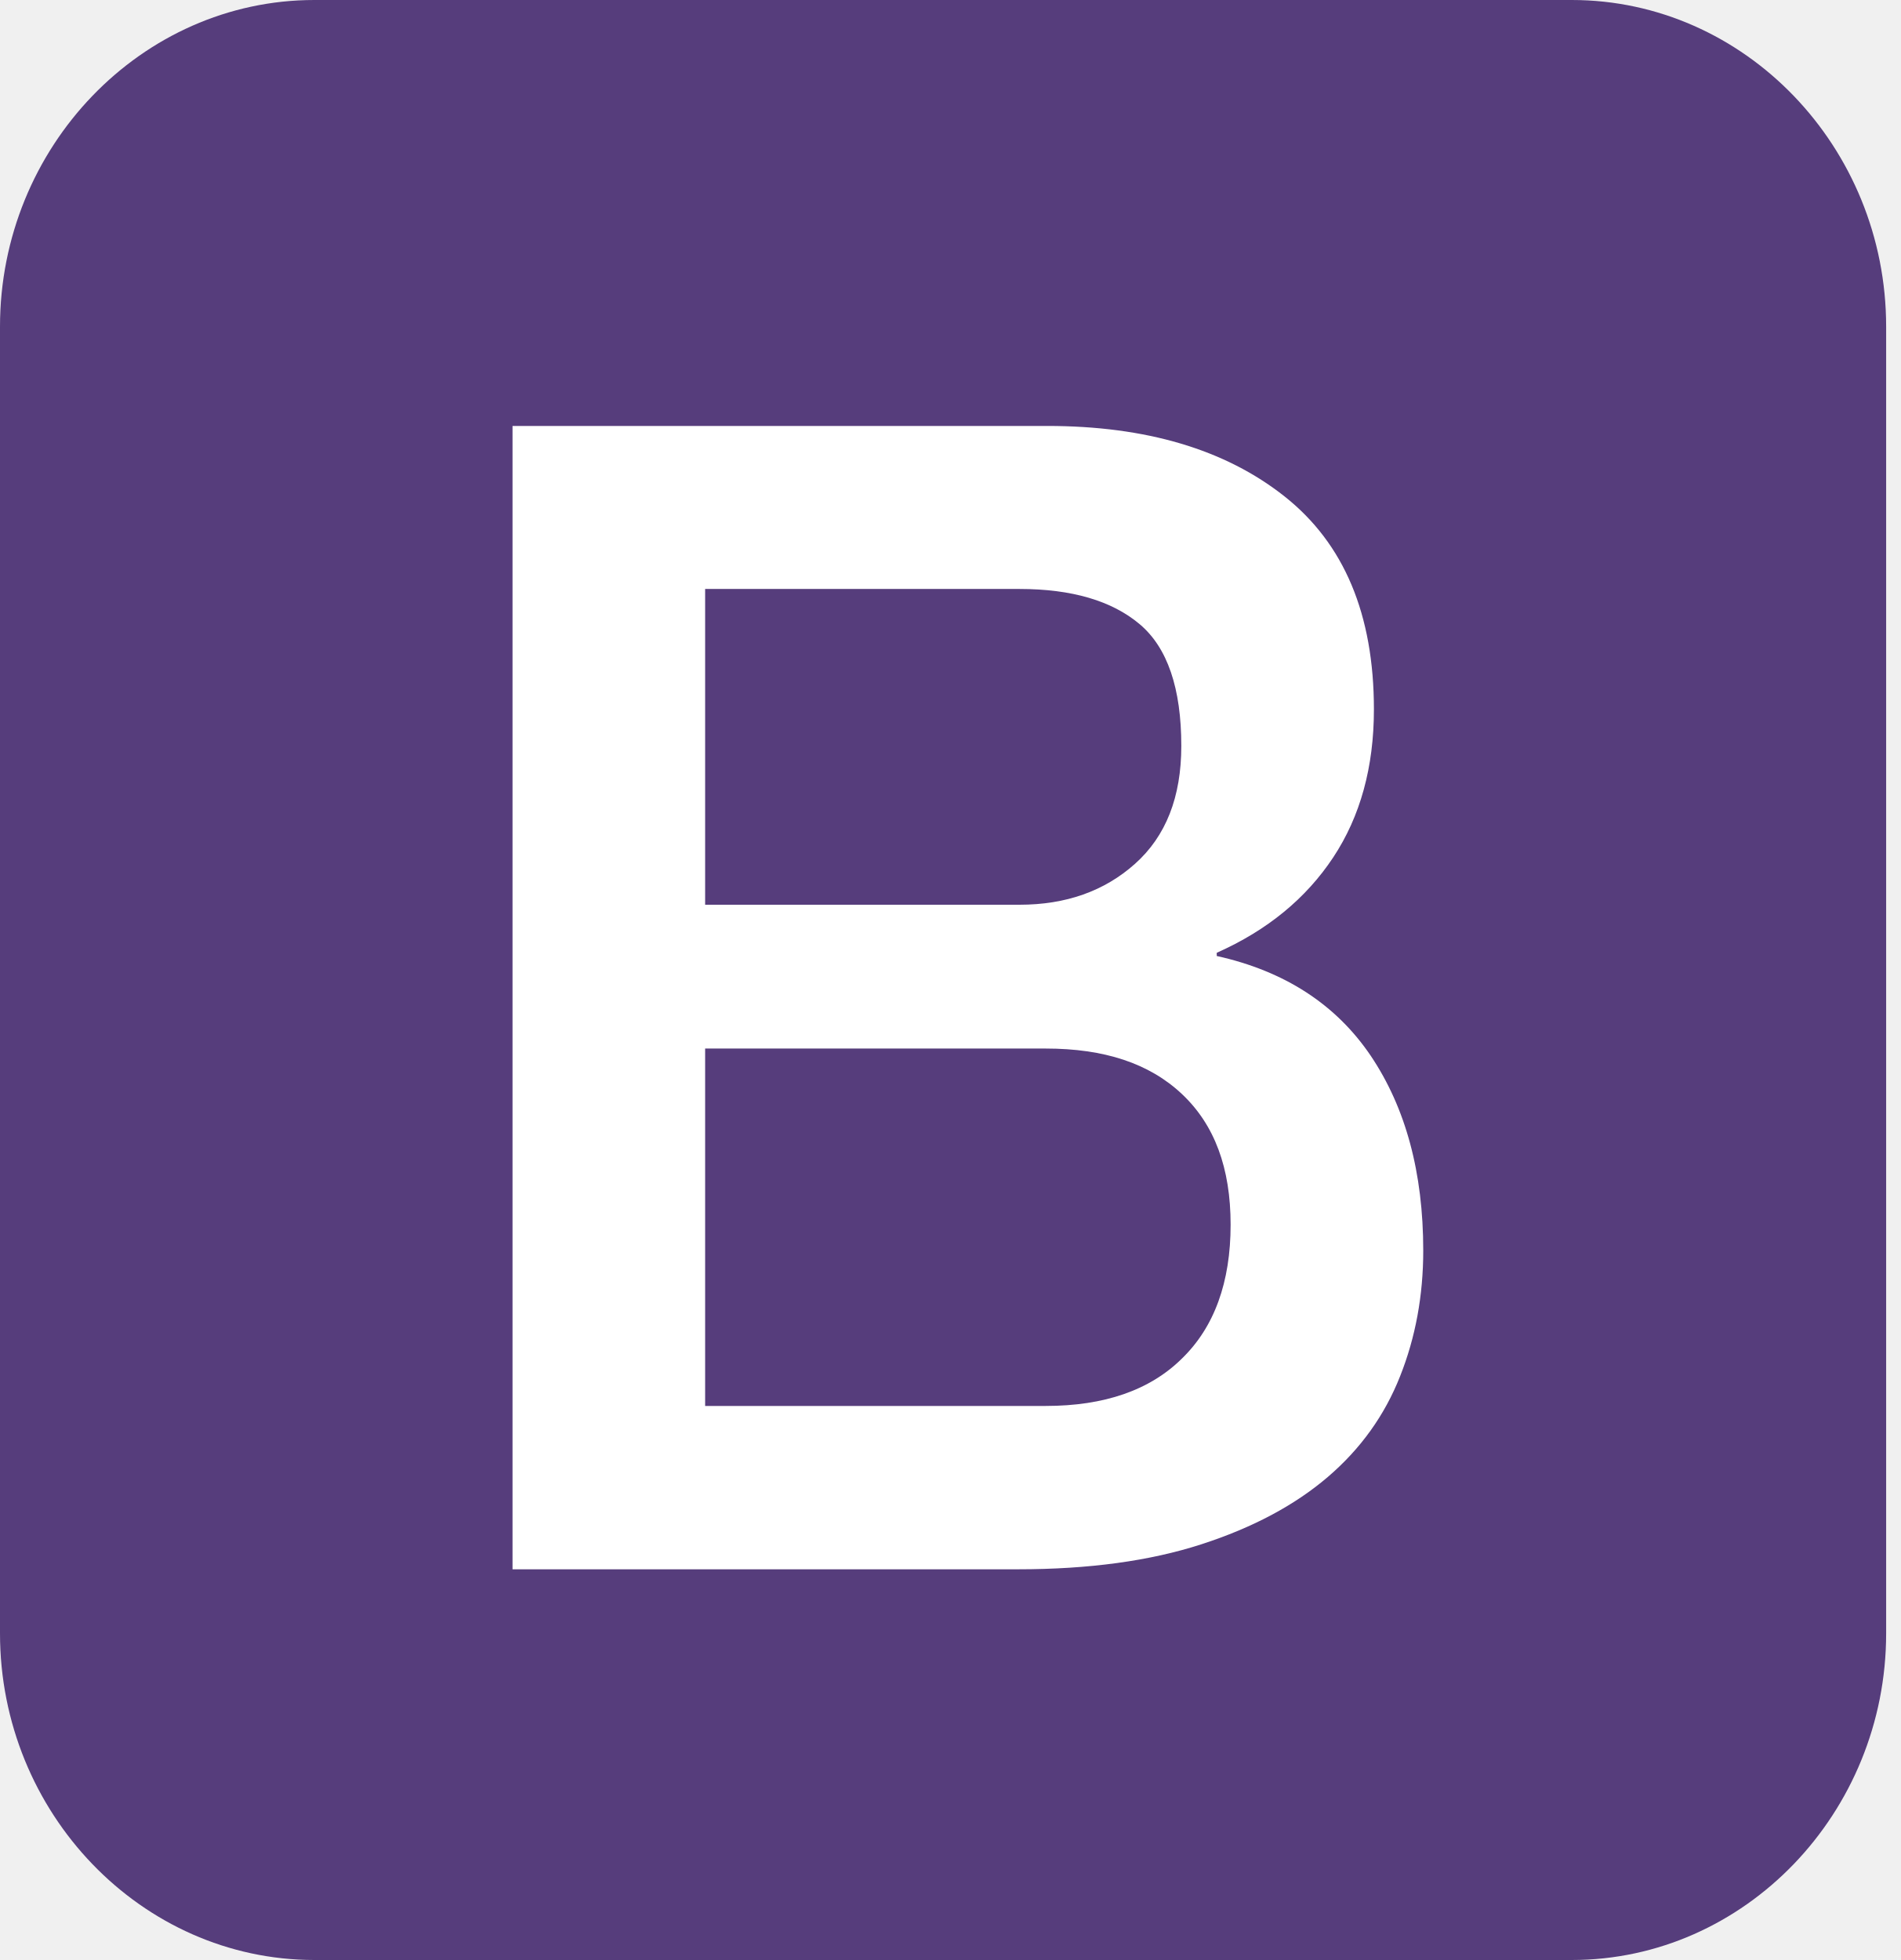
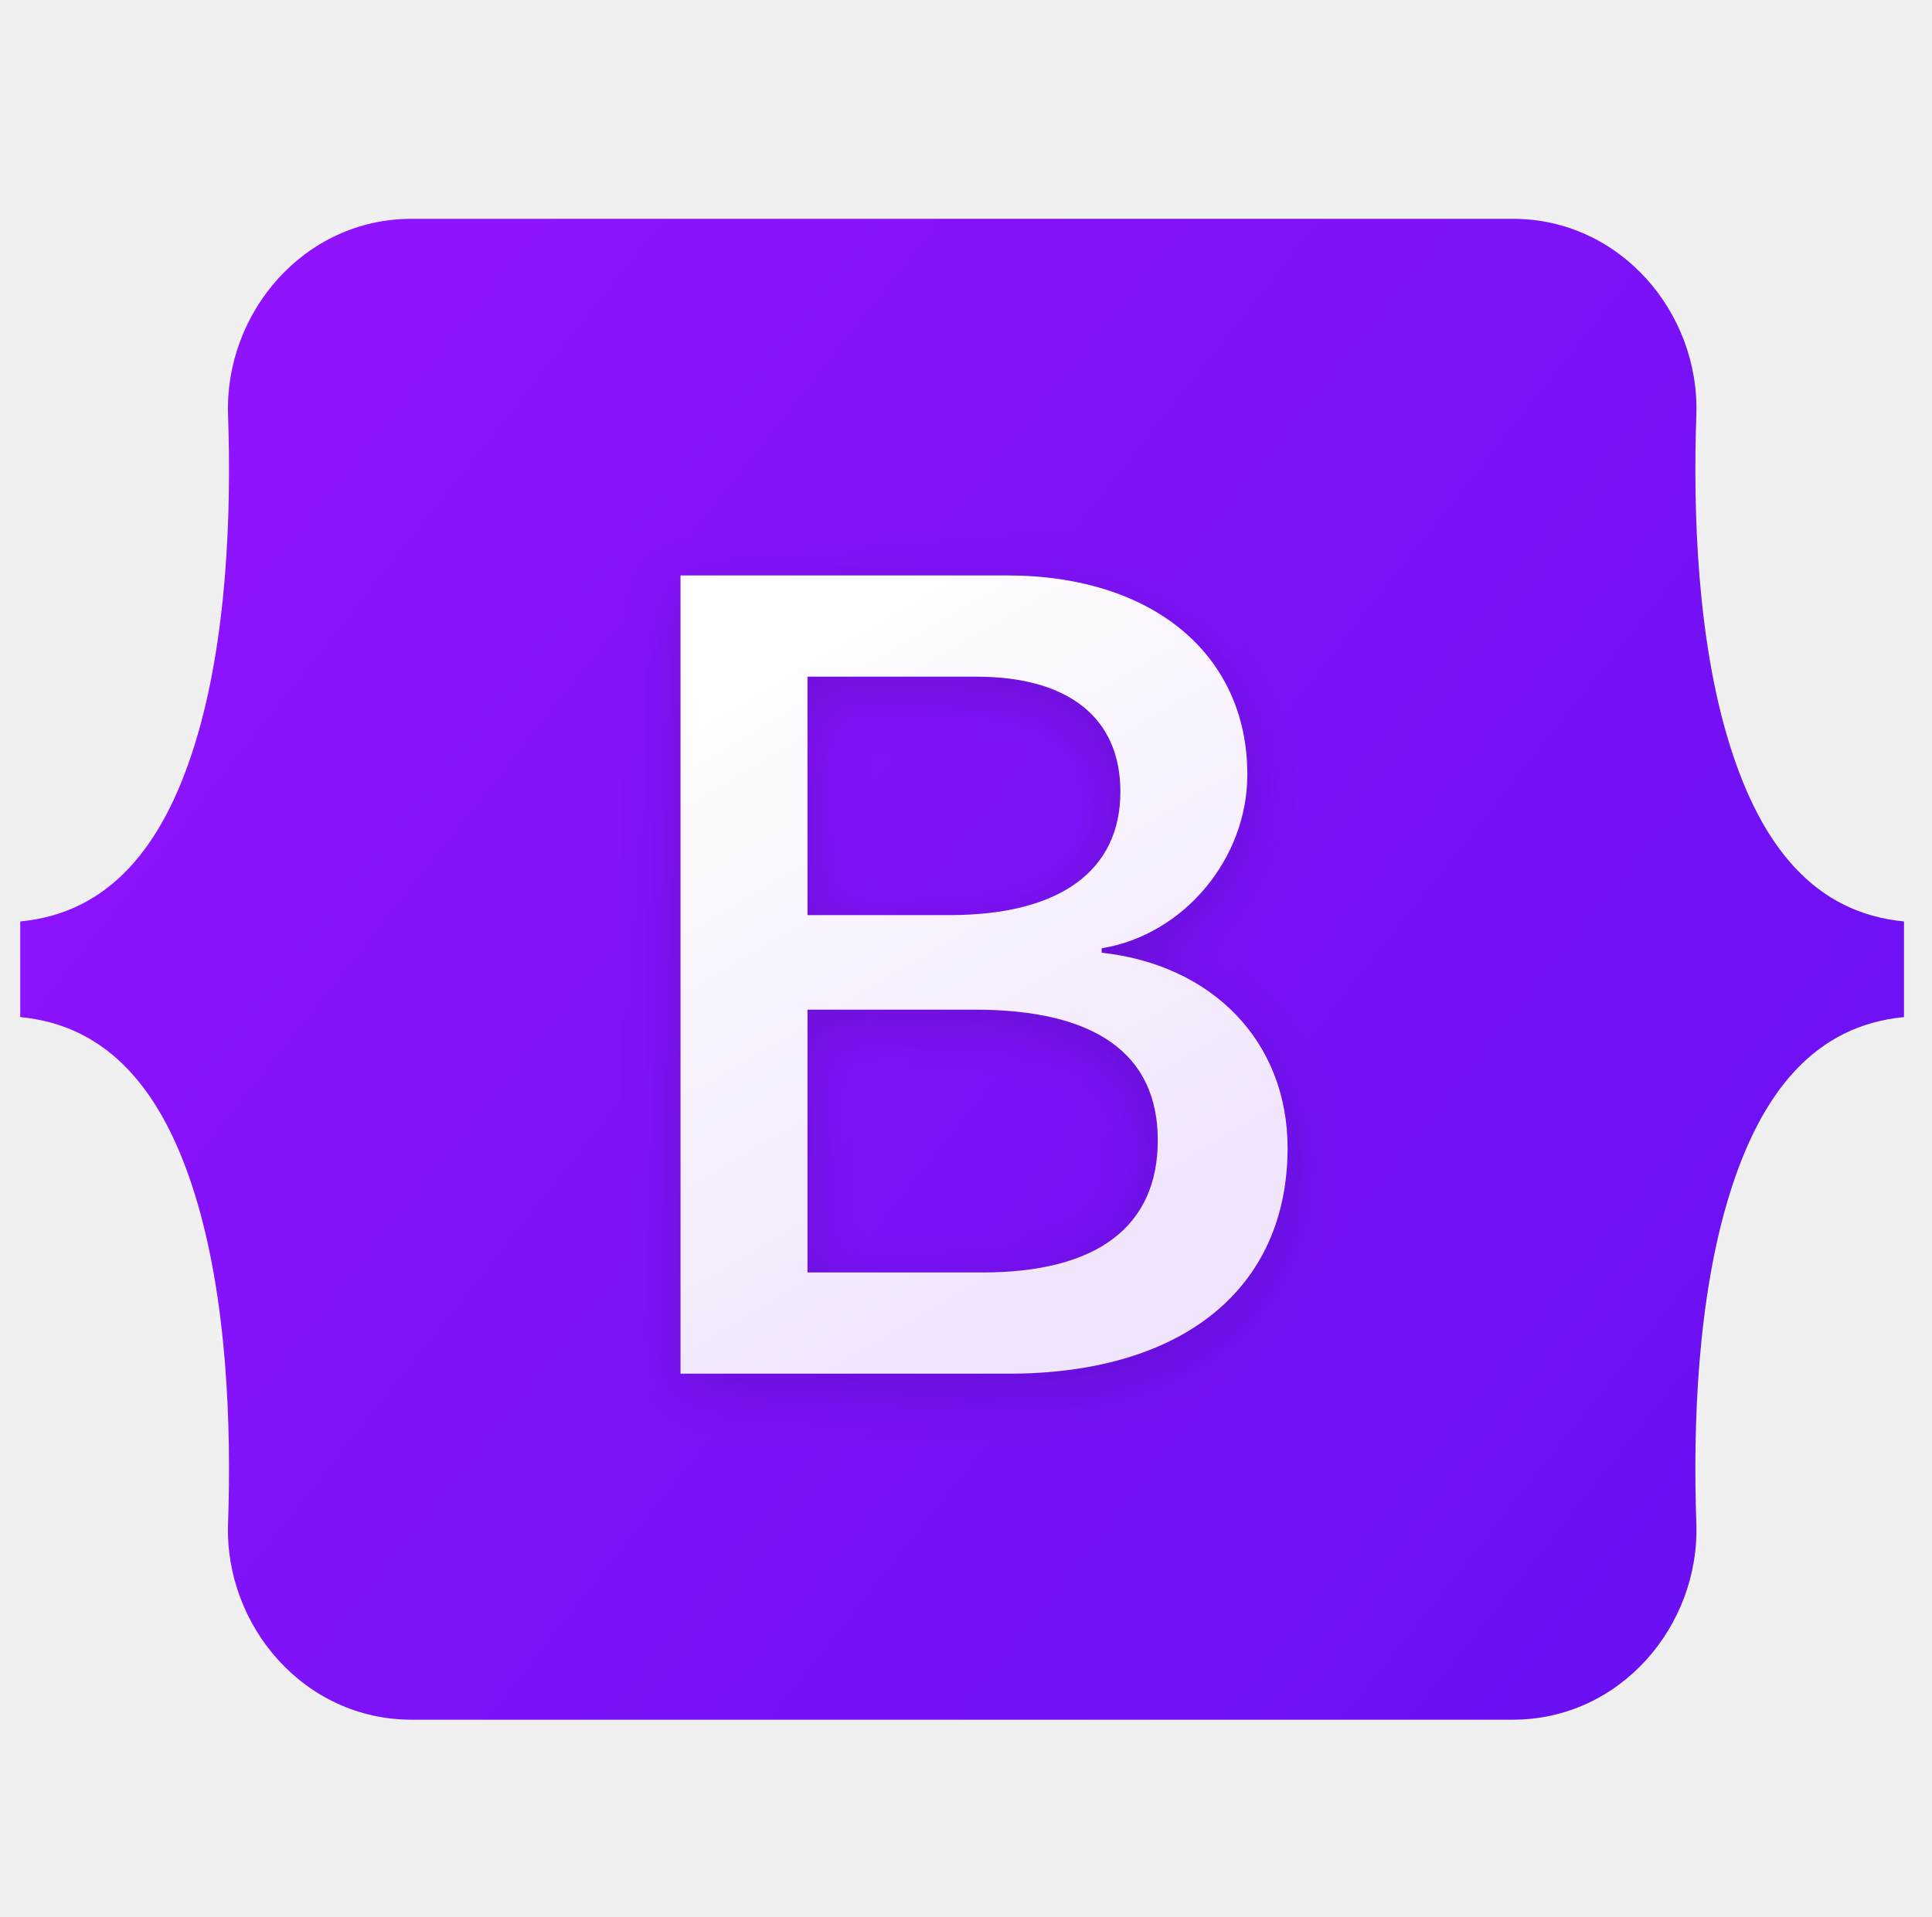
- <svg xmlns="http://www.w3.org/2000/svg" width="97" height="100" viewBox="0 0 97 100" fill="none">
-   <g clip-path="url(#clip0_1_759)">
-     <path d="M96.242 83.333C96.242 92.5 89.024 100 80.202 100H16.04C7.218 100 0 92.5 0 83.333V16.667C0 7.5 7.218 0 16.04 0H80.202C89.024 0 96.242 7.5 96.242 16.667V83.333Z" fill="#563D7C" />
-     <path d="M26.152 21.732H53.436C58.468 21.732 62.51 22.925 65.545 25.327C68.58 27.729 70.105 31.34 70.105 36.193C70.105 39.134 69.413 41.651 68.03 43.742C66.646 45.834 64.664 47.468 62.085 48.611V48.775C65.545 49.543 68.171 51.242 69.948 53.873C71.725 56.52 72.622 59.821 72.622 63.807C72.622 66.095 72.228 68.236 71.442 70.213C70.656 72.206 69.429 73.922 67.747 75.36C66.064 76.798 63.925 77.941 61.299 78.791C58.673 79.641 55.559 80.066 51.942 80.066H26.152V21.732ZM35.98 46.16H52.021C54.38 46.16 56.345 45.474 57.918 44.069C59.49 42.664 60.277 40.67 60.277 38.056C60.277 35.115 59.569 33.039 58.154 31.847C56.739 30.654 54.694 30.049 52.021 30.049H35.98V46.16ZM35.98 71.732H53.358C56.345 71.732 58.673 70.932 60.308 69.314C61.959 67.713 62.793 65.425 62.793 62.484C62.793 59.592 61.975 57.386 60.308 55.817C58.641 54.249 56.345 53.497 53.358 53.497H35.98V71.732Z" fill="white" />
+ <svg xmlns="http://www.w3.org/2000/svg" width="129" height="128" viewBox="0 0 129 128" fill="none">
+   <path d="M15.227 27.712C14.99 20.897 20.299 14.613 27.476 14.613H101.016C108.193 14.613 113.502 20.897 113.265 27.712C113.037 34.258 113.333 42.738 115.467 49.652C117.608 56.588 121.218 60.971 127.131 61.535V67.922C121.218 68.486 117.608 72.869 115.467 79.805C113.333 86.719 113.037 95.199 113.265 101.745C113.502 108.56 108.193 114.843 101.016 114.843H27.476C20.299 114.843 14.99 108.559 15.227 101.745C15.455 95.199 15.159 86.719 13.024 79.805C10.884 72.87 7.264 68.486 1.351 67.922V61.535C7.264 60.972 10.884 56.588 13.024 49.652C15.159 42.738 15.454 34.258 15.227 27.712Z" fill="url(#paint0_linear_392_7)" />
+   <g filter="url(#filter0_d_392_7)">
+     <path d="M67.352 91.736C78.971 91.736 85.972 86.047 85.972 76.664C85.972 69.571 80.977 64.436 73.559 63.623V63.327C79.008 62.441 83.285 57.38 83.285 51.728C83.285 43.674 76.927 38.428 67.238 38.428H45.438V91.736H67.352ZM53.916 45.189H65.195C71.326 45.189 74.808 47.922 74.808 52.873C74.808 58.156 70.758 61.111 63.416 61.111H53.916V45.189ZM53.916 84.976V67.428H65.119C73.142 67.428 77.305 70.383 77.305 76.146C77.305 81.909 73.256 84.976 65.611 84.976H53.916Z" fill="url(#paint1_linear_392_7)" />
  </g>
  <defs>
-     <clipPath id="clip0_1_759">
-       <rect width="96.242" height="100" fill="white" />
-     </clipPath>
+     <filter id="filter0_d_392_7" x="41.508" y="35.48" width="48.395" height="61.169" filterUnits="userSpaceOnUse" color-interpolation-filters="sRGB">
+       <feFlood flood-opacity="0" result="BackgroundImageFix" />
+       <feColorMatrix in="SourceAlpha" type="matrix" values="0 0 0 0 0 0 0 0 0 0 0 0 0 0 0 0 0 0 127 0" result="hardAlpha" />
+       <feOffset dy="0.983" />
+       <feGaussianBlur stdDeviation="1.965" />
+       <feColorMatrix type="matrix" values="0 0 0 0 0 0 0 0 0 0 0 0 0 0 0 0 0 0 0.15 0" />
+       <feBlend mode="normal" in2="BackgroundImageFix" result="effect1_dropShadow_392_7" />
+       <feBlend mode="normal" in="SourceGraphic" in2="effect1_dropShadow_392_7" result="shape" />
+     </filter>
+     <linearGradient id="paint0_linear_392_7" x1="20.041" y1="17.266" x2="129.95" y2="104.512" gradientUnits="userSpaceOnUse">
+       <stop stop-color="#9013FE" />
+       <stop offset="1" stop-color="#6610F2" />
+     </linearGradient>
+     <linearGradient id="paint1_linear_392_7" x1="49.274" y1="41.936" x2="73.84" y2="83.484" gradientUnits="userSpaceOnUse">
+       <stop stop-color="white" />
+       <stop offset="1" stop-color="#F1E5FC" />
+     </linearGradient>
  </defs>
</svg>
